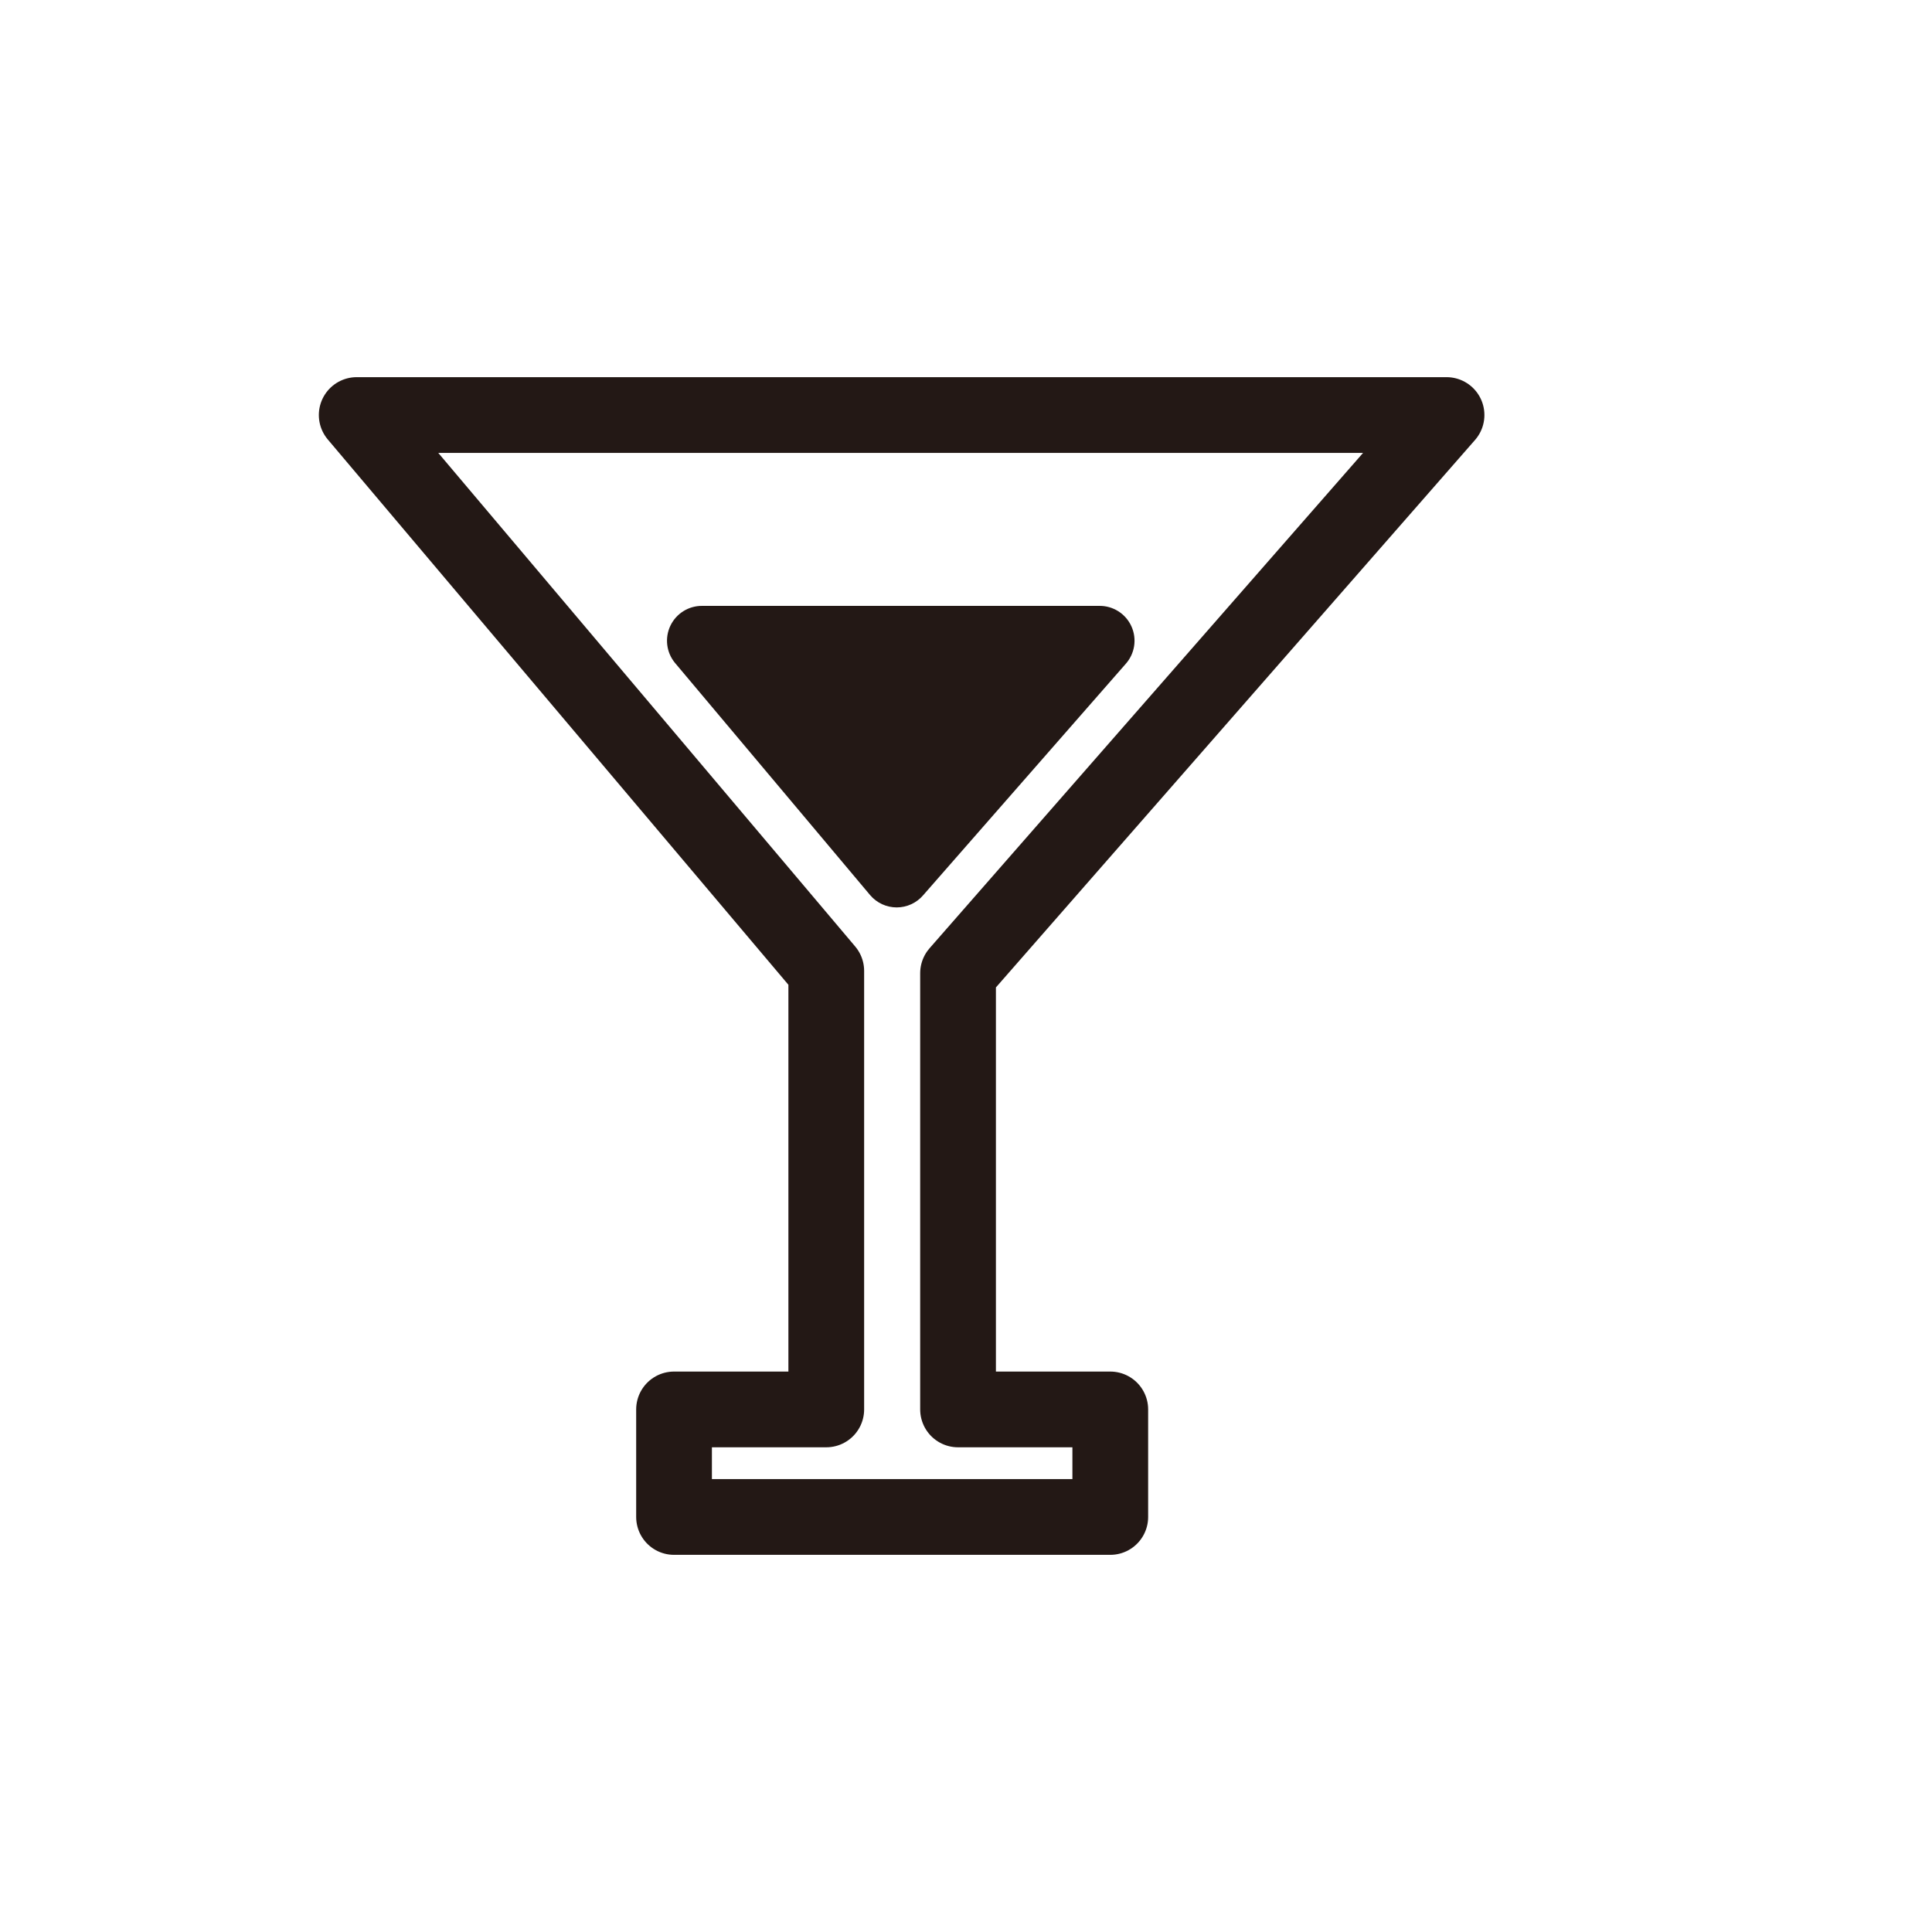
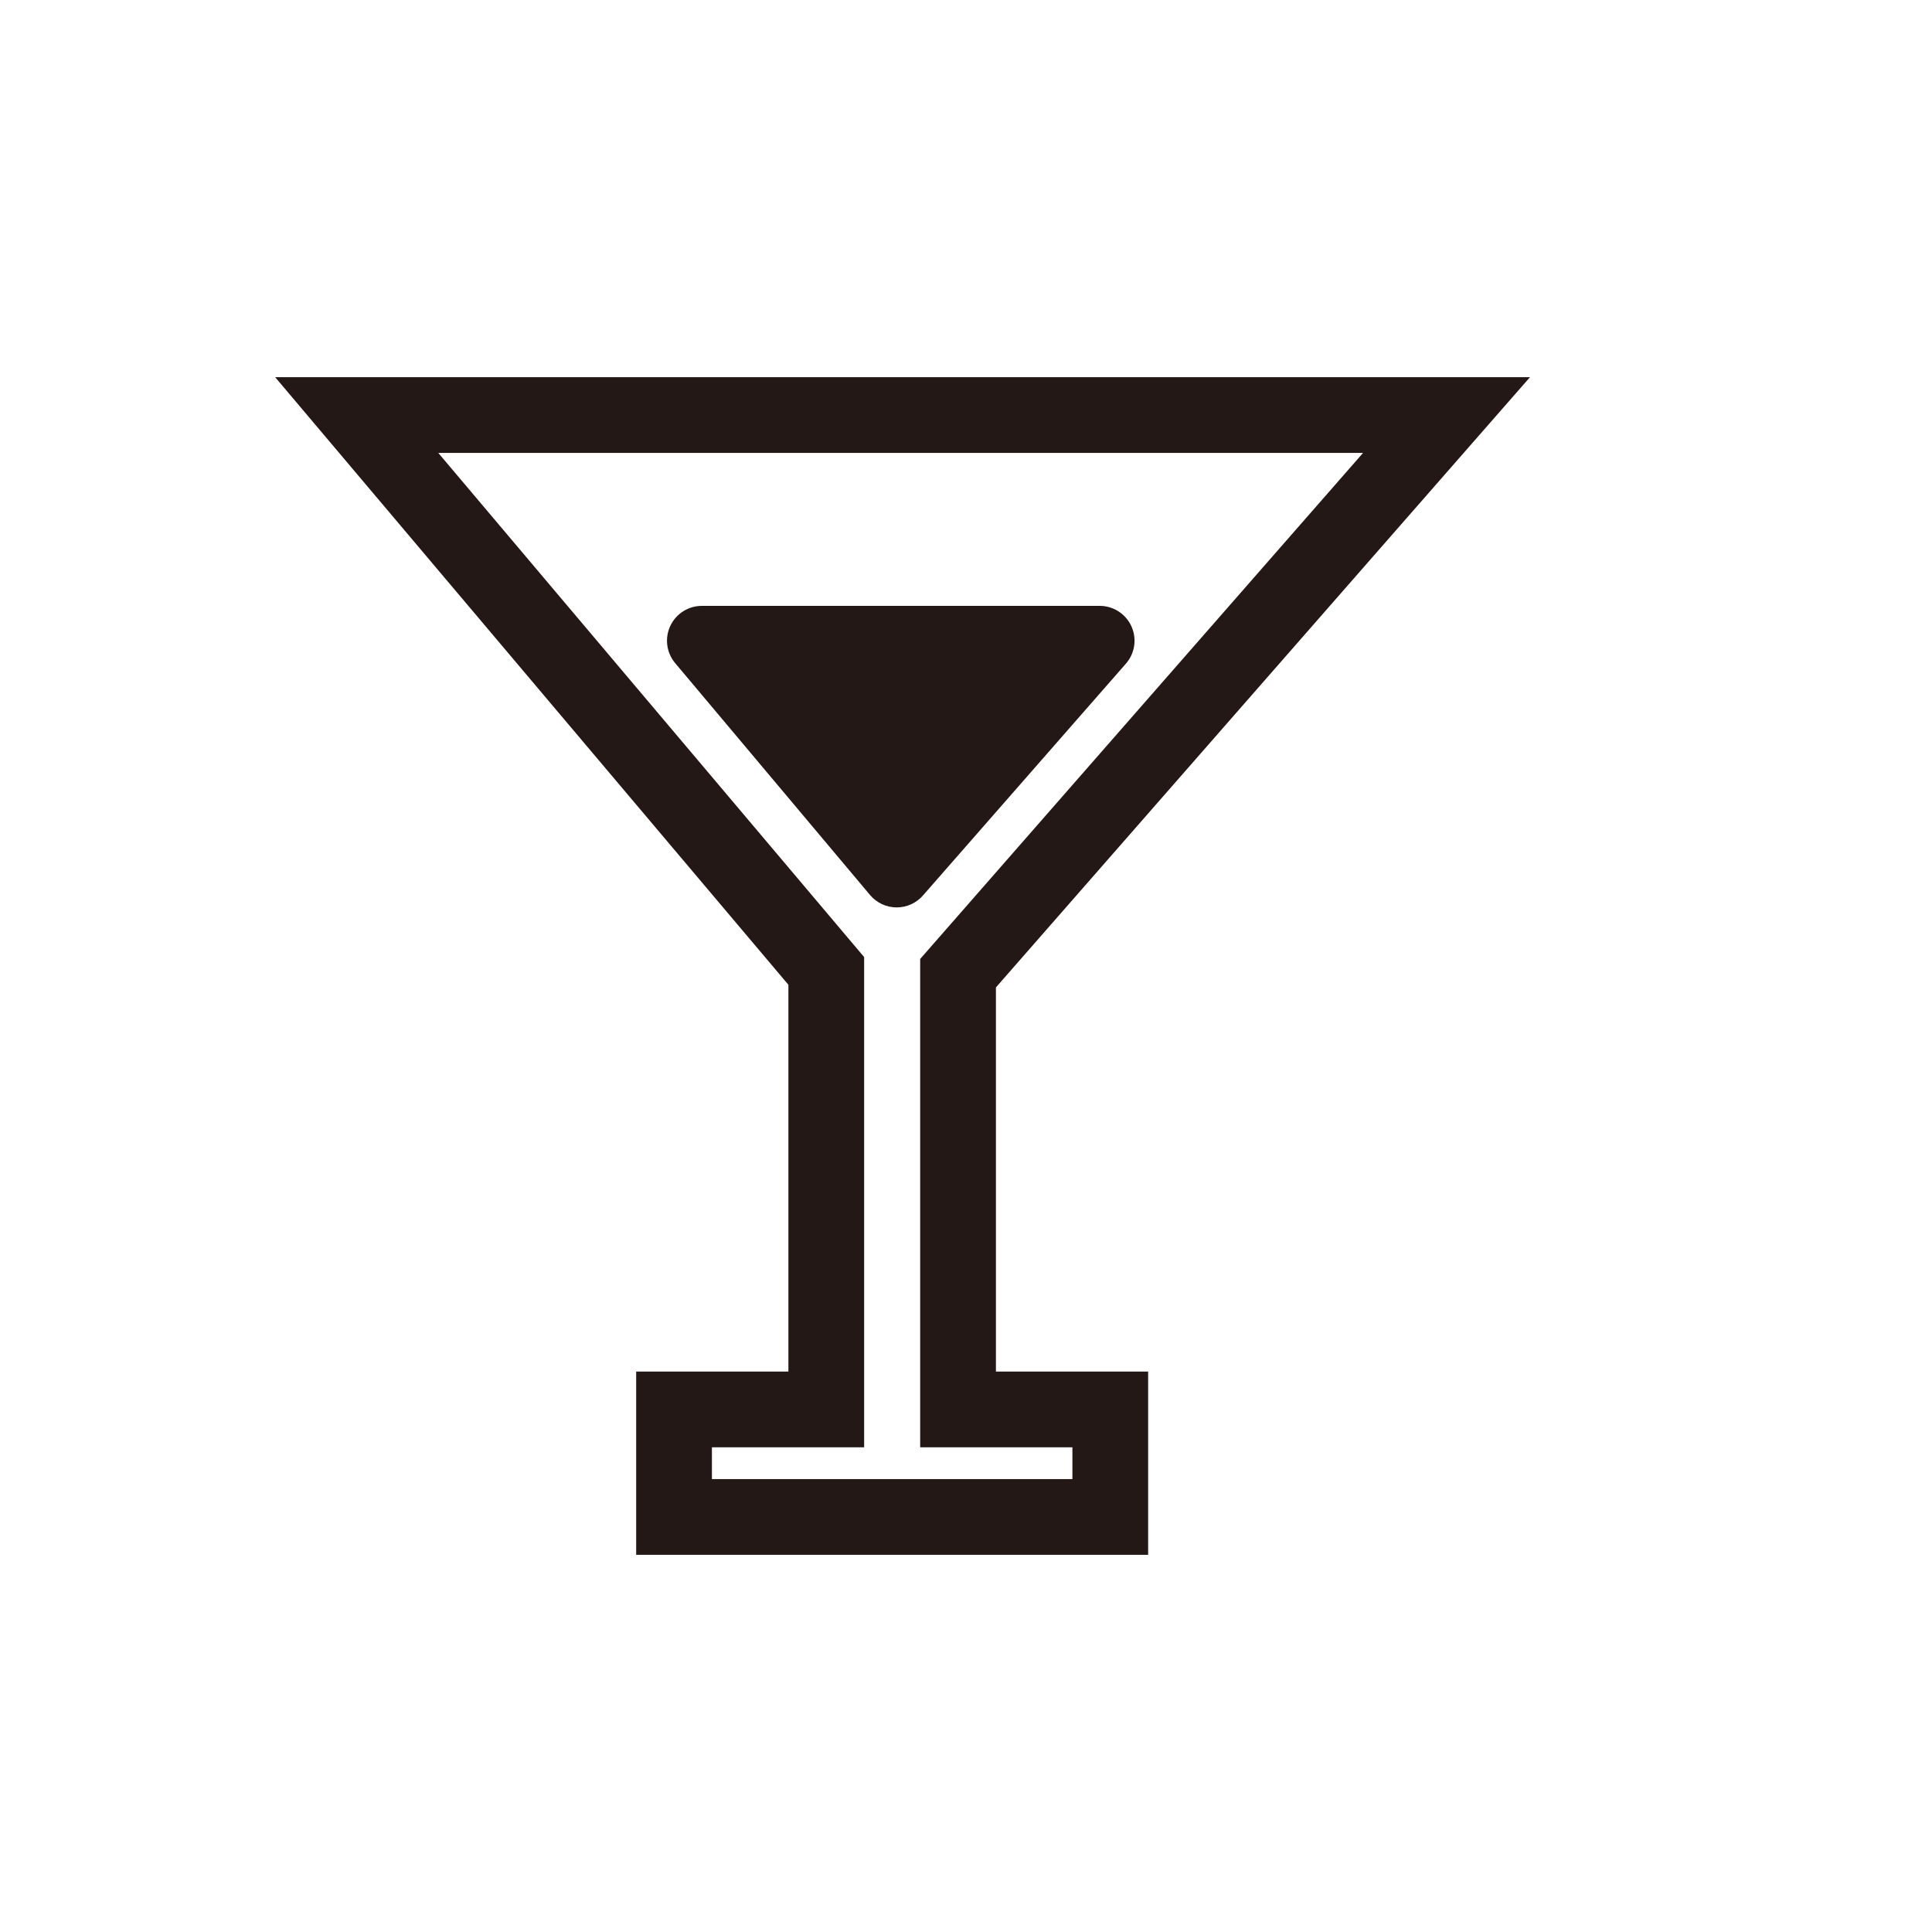
<svg xmlns="http://www.w3.org/2000/svg" id="レイヤー_1" data-name="レイヤー 1" viewBox="0 0 25.51 25.51">
  <defs>
-     <style>.cls-1{fill:#231815;}.cls-2{fill:none;stroke:#231815;stroke-linecap:round;stroke-linejoin:round;}</style>
+     <style>.cls-1{fill:#231815;}.cls-2{fill:none;stroke:#231815;strokeLinecap:round;strokeLinejoin:round;}</style>
  </defs>
  <path class="cls-1" d="M9.27,8h5.24a.46.46,0,0,1,.35.77l-2.67,3.05a.46.46,0,0,1-.7,0L8.91,8.75A.46.46,0,0,1,9.27,8Z" />
  <polygon class="cls-2" points="12.65 12.85 19.1 5.48 4.71 5.48 10.91 12.82 10.91 18.61 8.9 18.61 8.9 20.03 14.66 20.03 14.66 18.61 12.65 18.61 12.65 12.85" />
</svg>
